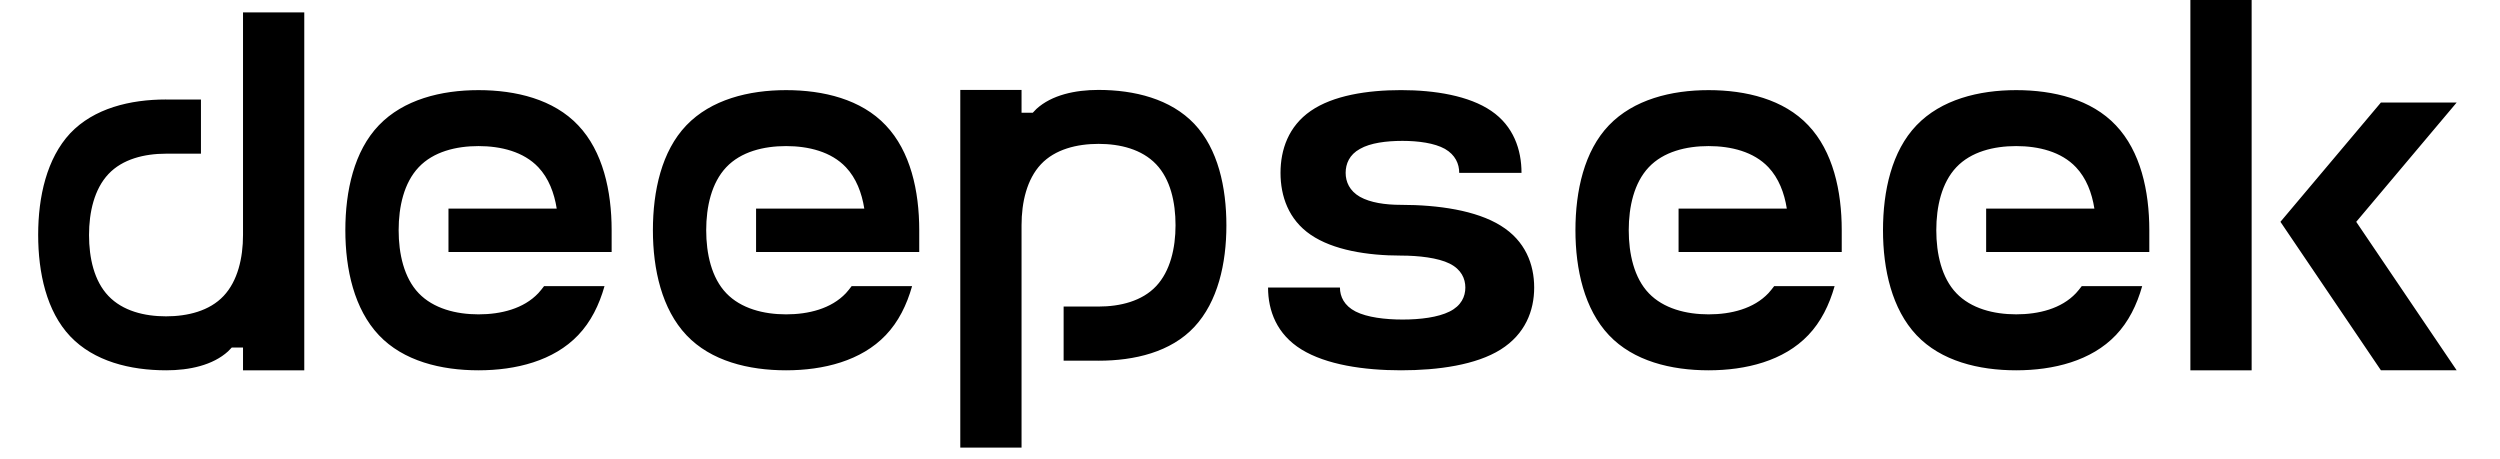
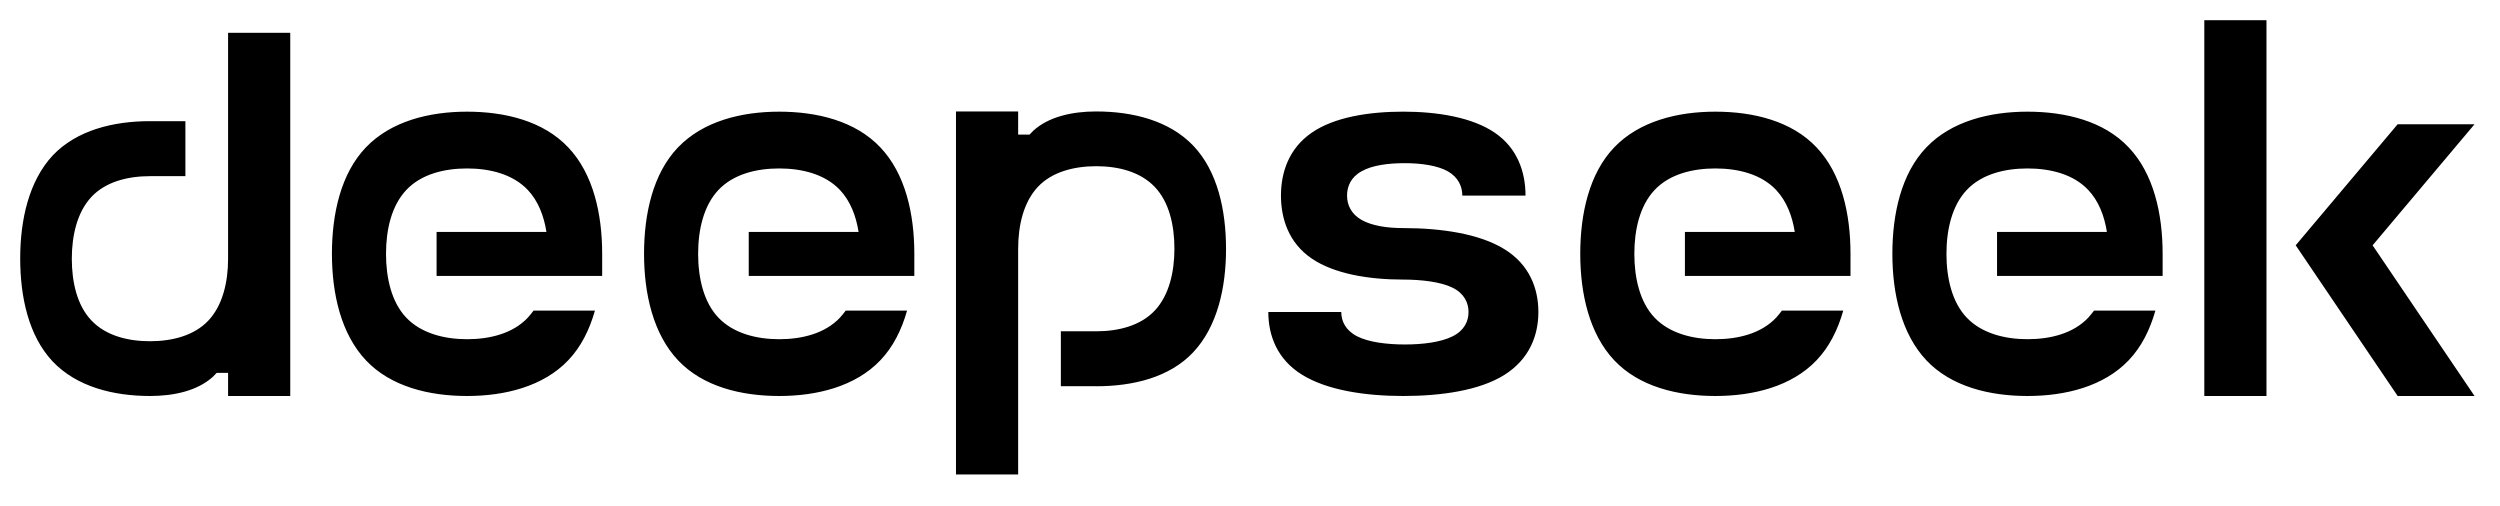
- <svg xmlns="http://www.w3.org/2000/svg" fill="currentColor" fill-rule="evenodd" style="flex:none;line-height:1" viewBox="0 0 131 24">
+ <svg xmlns="http://www.w3.org/2000/svg" viewBox="0.957 -1.043 129.087 26.087" role="img" aria-label="deepseek">
  <path d="M117.986 0h-3.21v19.404h3.21V0zM8.7 5.215h1.83v2.838H8.7c-1.135 0-2.28.282-3.019 1.068-.738.785-1.016 1.99-1.016 3.194s.267 2.408 1.016 3.193c.75.786 1.884 1.068 3.018 1.068 1.135 0 2.28-.282 3.018-1.068.739-.785 1.017-1.99 1.017-3.193V.649h3.21v18.755h-3.21V18.21h-.589a3.498 3.498 0 01-.192.199c-.803.733-2.034.995-3.243.995-1.894 0-3.788-.472-5.03-1.78C2.44 16.314 2 14.303 2 12.303c0-2 .45-4 1.68-5.32 1.242-1.308 3.136-1.77 5.02-1.77zM57.564 18.9h-1.83v-2.837h1.83c1.134 0 2.28-.283 3.017-1.068.739-.785 1.017-1.99 1.017-3.194s-.267-2.408-1.017-3.194c-.749-.785-1.883-1.068-3.017-1.068s-2.28.283-3.018 1.068c-.738.786-1.017 1.99-1.017 3.194v11.655h-3.21V4.712h3.21v1.194h.59a3.42 3.42 0 01.186-.194l.005-.005c.803-.733 2.034-.995 3.243-.995 1.895 0 3.788.471 5.03 1.78 1.241 1.31 1.68 3.32 1.68 5.32 0 2-.45 4-1.68 5.319-1.23 1.32-3.135 1.77-5.019 1.77zM32.05 13.204v-1.14c0-2.064-.46-4.137-1.754-5.498-1.285-1.362-3.264-1.843-5.223-1.843-1.958 0-3.928.492-5.222 1.843-1.295 1.35-1.755 3.434-1.755 5.497 0 2.063.47 4.136 1.755 5.498 1.284 1.36 3.264 1.843 5.222 1.843 1.959 0 3.938-.493 5.223-1.843.663-.692 1.102-1.582 1.38-2.566h-3.168a5.026 5.026 0 01-.3.367c-.77.816-1.958 1.11-3.135 1.11-1.177 0-2.365-.304-3.136-1.11-.77-.807-1.048-2.063-1.048-3.299 0-1.236.278-2.482 1.049-3.298.77-.817 1.958-1.11 3.135-1.11 1.177 0 2.365.293 3.136 1.11.535.565.834 1.34.963 2.167H23.5v2.272h8.55zM48.168 12.063v1.141h-8.55v-2.272h5.671c-.129-.827-.428-1.602-.963-2.167-.77-.817-1.959-1.11-3.136-1.11s-2.365.293-3.136 1.11c-.77.816-1.049 2.063-1.049 3.298 0 1.236.279 2.492 1.05 3.299.77.806 1.958 1.11 3.135 1.11 1.177 0 2.365-.294 3.136-1.11.107-.116.203-.241.299-.367h3.168c-.278.985-.717 1.874-1.38 2.566-1.285 1.35-3.264 1.843-5.223 1.843s-3.938-.482-5.222-1.843c-1.285-1.362-1.756-3.435-1.756-5.498s.46-4.147 1.755-5.497c1.296-1.351 3.264-1.843 5.223-1.843s3.938.481 5.222 1.843c1.296 1.36 1.756 3.434 1.756 5.497zM78.635 18.315c-1.284.806-3.263 1.089-5.222 1.089-1.958 0-3.917-.294-5.212-1.09-1.295-.795-1.755-2.03-1.755-3.246h3.767c0 .472.225.953.824 1.257.6.304 1.54.419 2.462.419.92 0 1.851-.115 2.46-.42.611-.303.825-.784.825-1.256 0-.47-.214-.952-.824-1.256-.61-.304-1.627-.419-2.547-.419-1.777 0-3.563-.293-4.73-1.09-1.167-.795-1.584-2.03-1.584-3.245 0-1.215.417-2.44 1.584-3.246 1.167-.807 2.953-1.09 4.73-1.09 1.776 0 3.564.294 4.73 1.09 1.167.795 1.584 2.031 1.584 3.246h-3.264c0-.471-.203-.942-.749-1.257-.546-.303-1.391-.419-2.226-.419s-1.68.105-2.226.42c-.556.303-.75.785-.75 1.256 0 .47.204.942.75 1.256.545.304 1.316.42 2.151.42 1.959 0 3.938.292 5.222 1.088 1.295.796 1.756 2.032 1.756 3.246 0 1.215-.471 2.44-1.756 3.247zM96.507 12.063v1.141h-8.55v-2.272h5.672c-.129-.827-.429-1.602-.963-2.167-.771-.817-1.959-1.11-3.136-1.11s-2.366.293-3.136 1.11c-.77.816-1.048 2.063-1.048 3.298 0 1.236.278 2.492 1.048 3.299.77.806 1.959 1.11 3.135 1.11 1.178 0 2.366-.294 3.137-1.11.106-.116.203-.241.3-.367h3.167c-.279.985-.717 1.874-1.38 2.566-1.284 1.35-3.265 1.843-5.224 1.843-1.957 0-3.938-.482-5.222-1.843-1.284-1.362-1.754-3.435-1.754-5.498s.46-4.147 1.754-5.497c1.296-1.351 3.265-1.843 5.222-1.843 1.96 0 3.94.481 5.224 1.843 1.294 1.36 1.754 3.434 1.754 5.497zM112.624 13.204v-1.14c0-2.064-.46-4.137-1.754-5.498-1.285-1.362-3.265-1.843-5.223-1.843-1.959 0-3.928.492-5.222 1.843-1.296 1.35-1.756 3.434-1.756 5.497 0 2.063.471 4.136 1.756 5.498 1.284 1.36 3.263 1.843 5.222 1.843 1.958 0 3.938-.493 5.223-1.843.663-.692 1.102-1.582 1.38-2.566h-3.168l-.012.016c-.093.12-.185.24-.288.35-.77.817-1.957 1.11-3.135 1.11-1.177 0-2.365-.303-3.136-1.11-.77-.806-1.049-2.062-1.049-3.298 0-1.236.279-2.482 1.049-3.298.771-.817 1.959-1.11 3.136-1.11 1.178 0 2.365.293 3.135 1.11.536.565.836 1.34.964 2.167h-5.672v2.272h8.55zM128.73 19.404l-5.264-7.78 5.264-6.252h-3.97l-5.265 6.251 5.265 7.78h3.97z" />
</svg>
